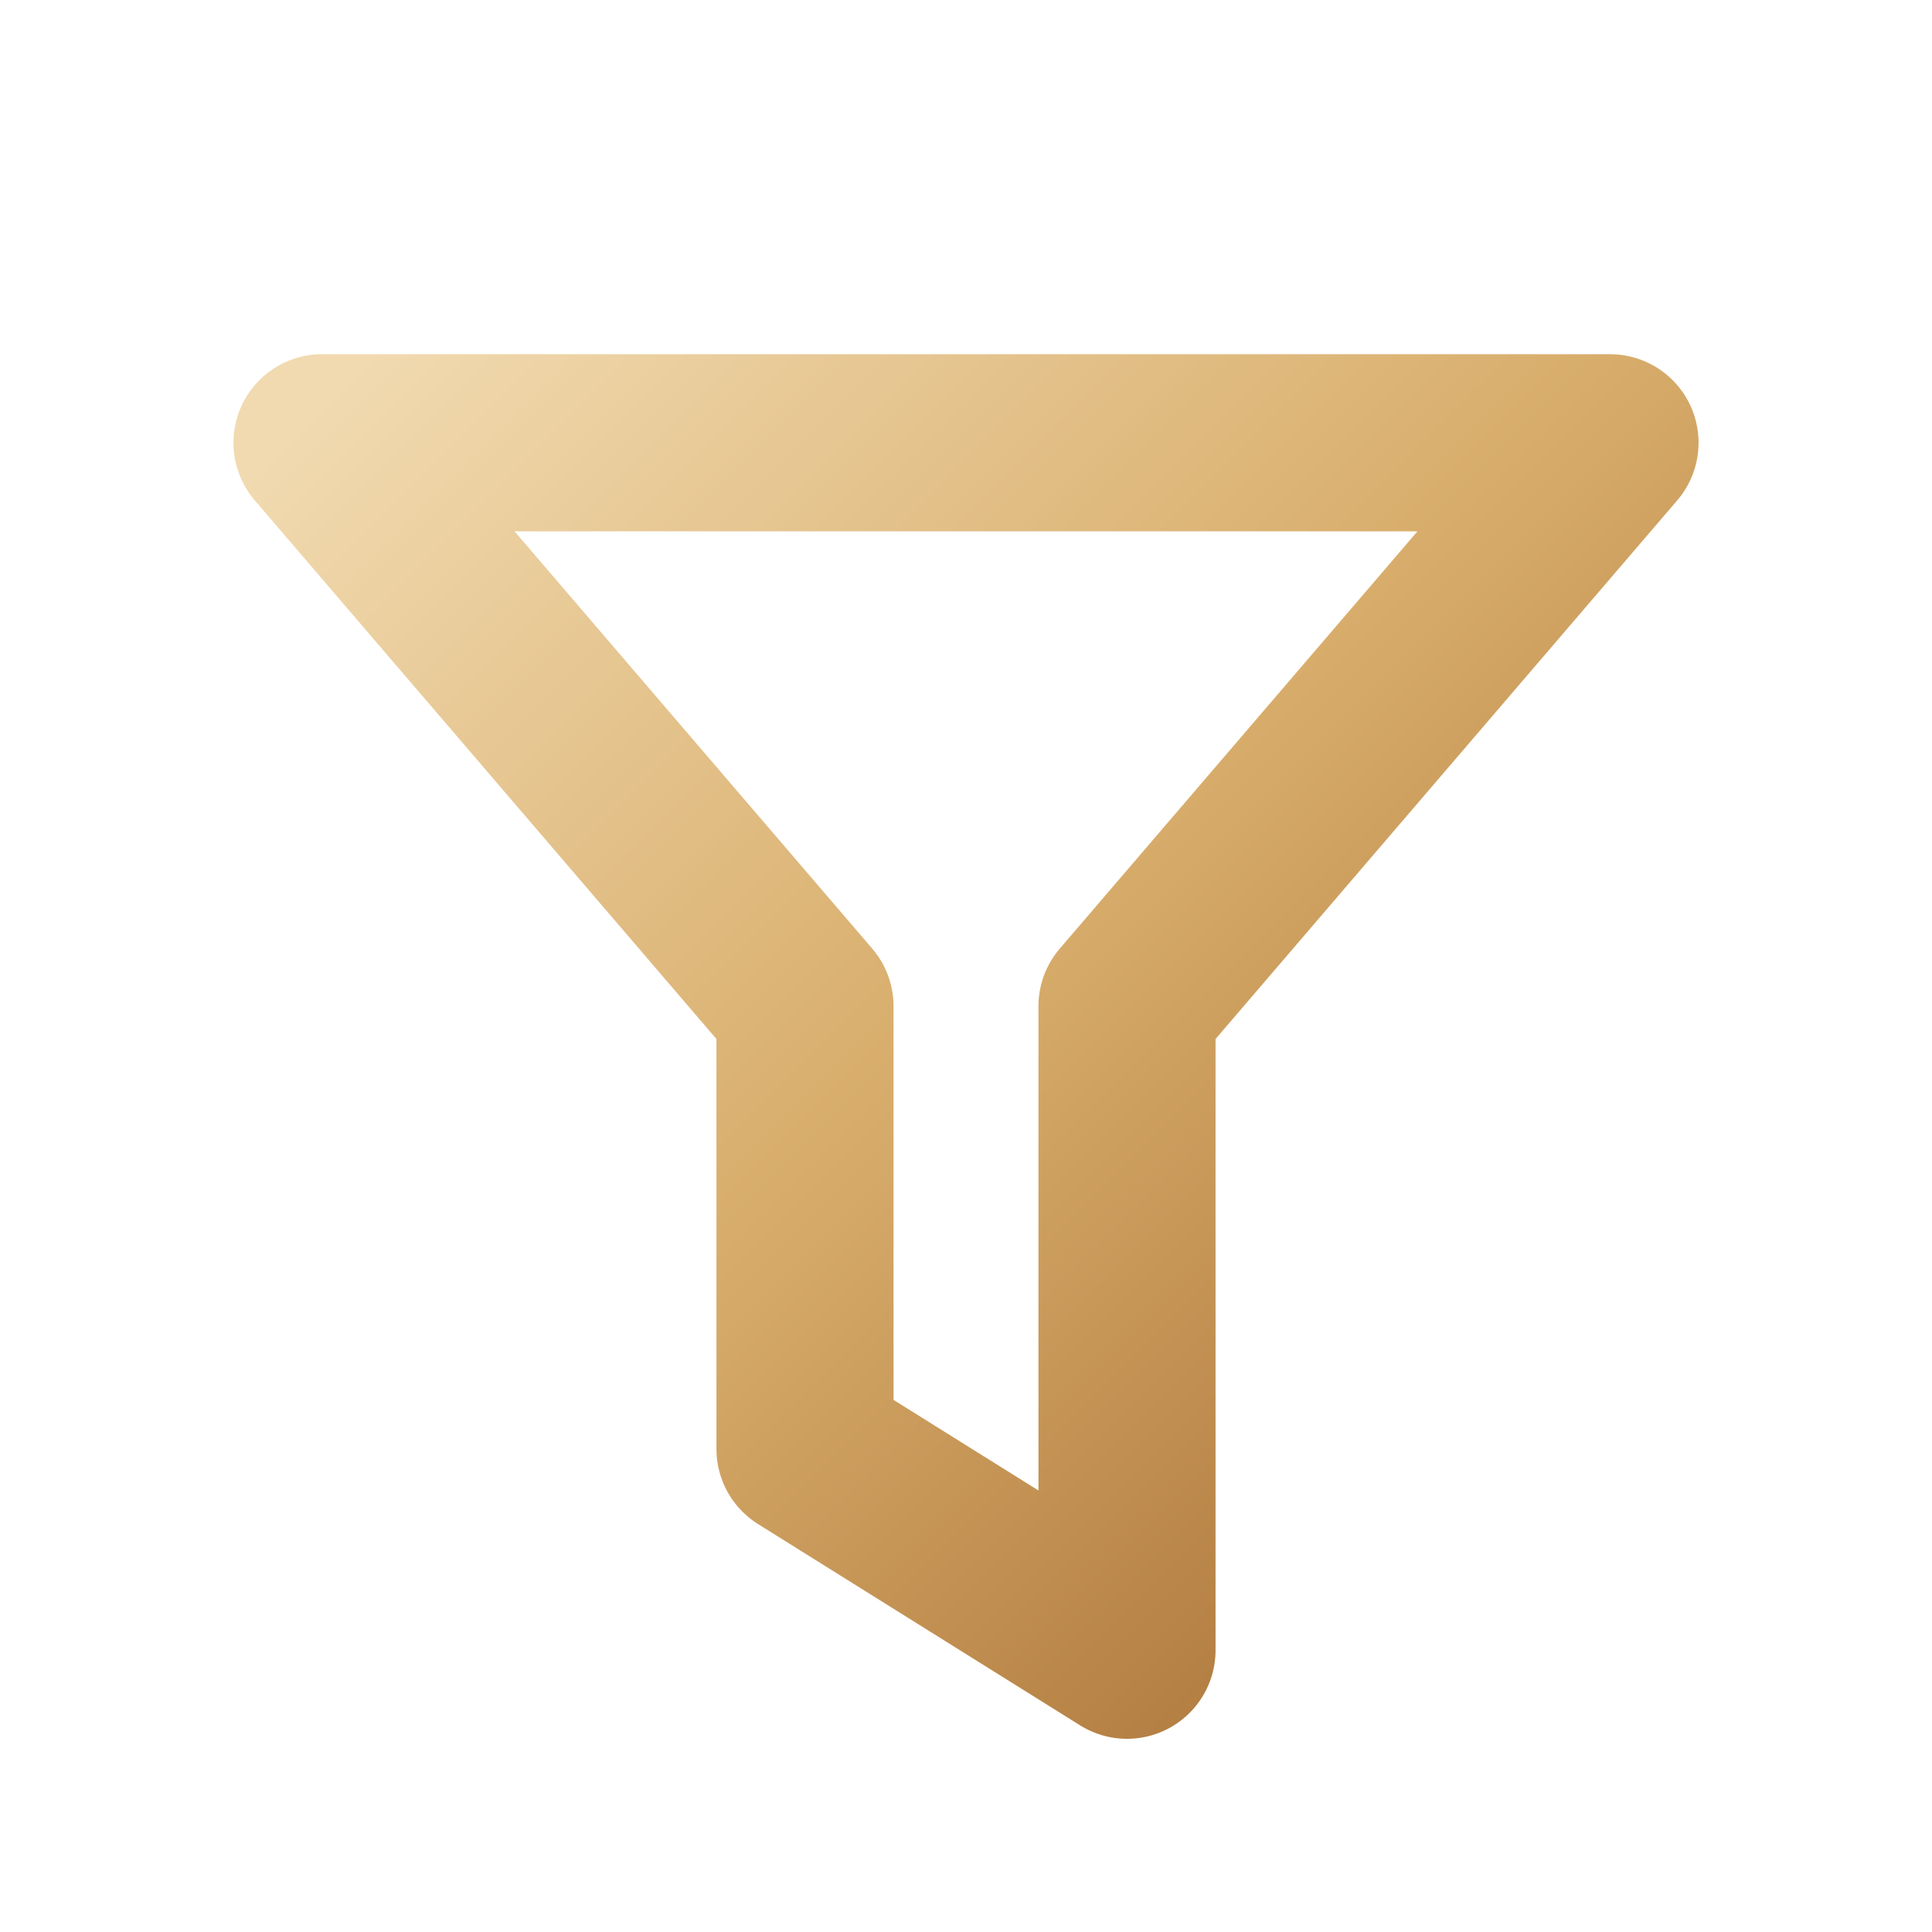
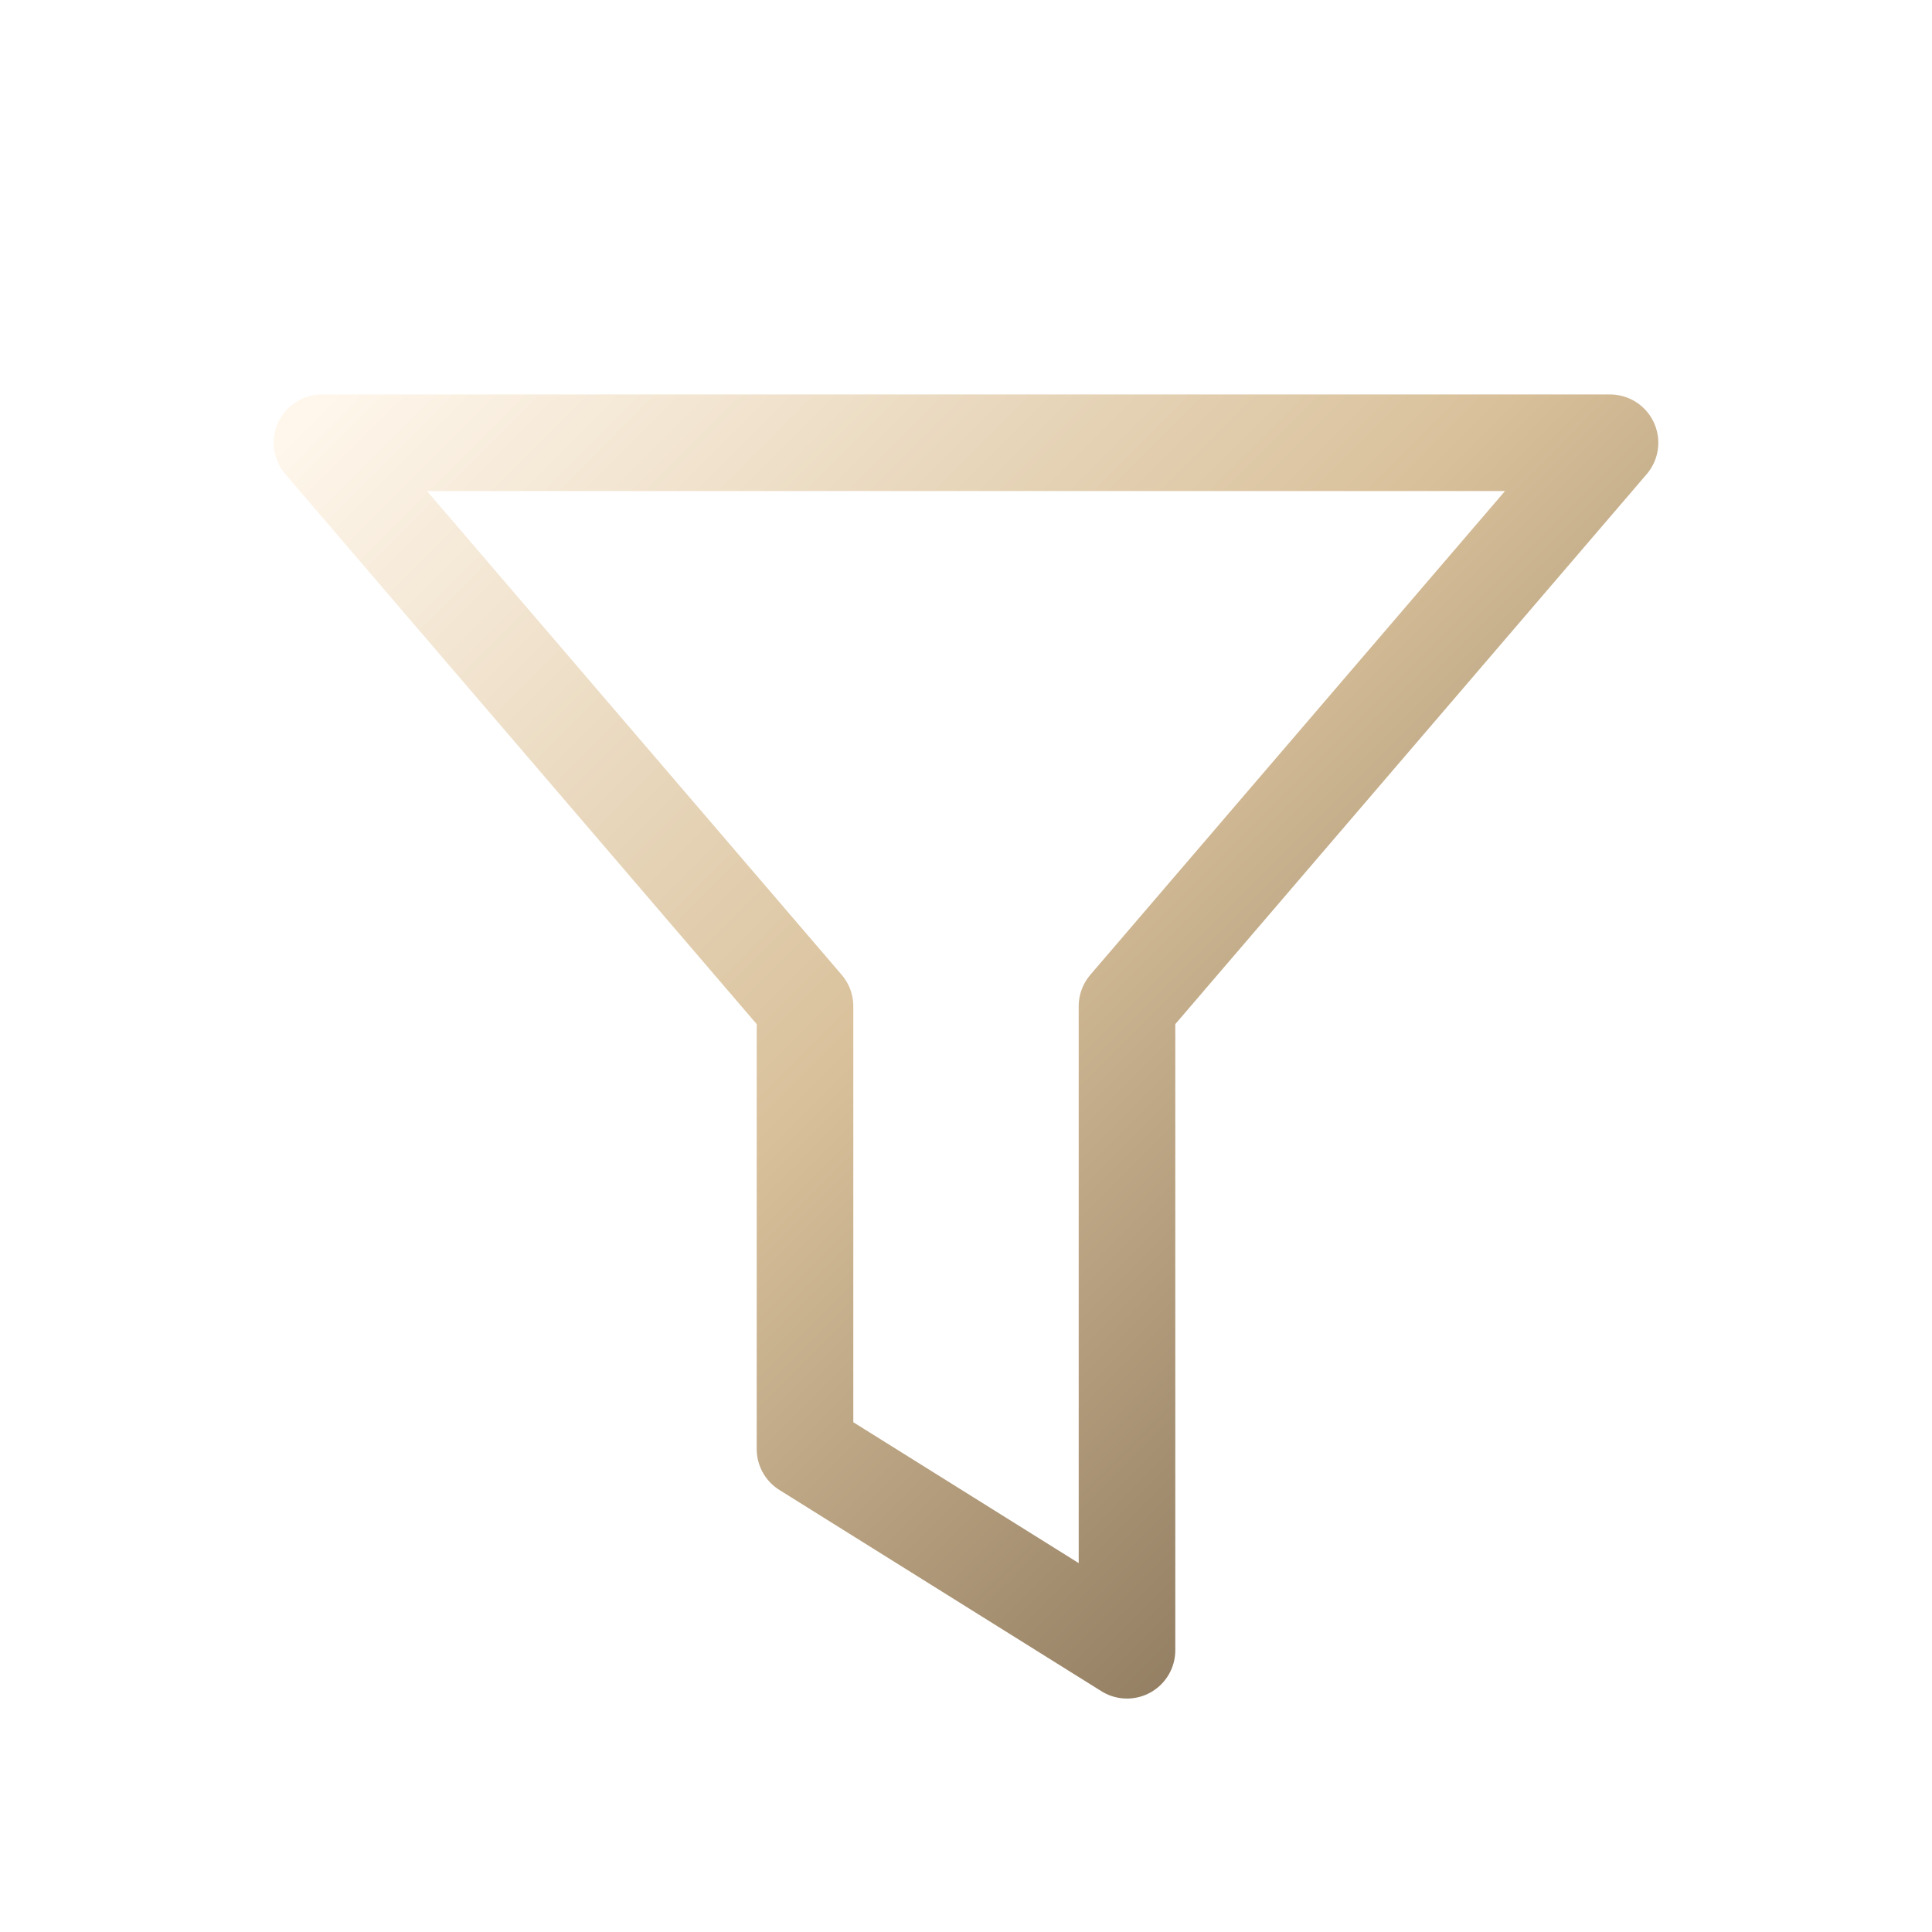
<svg xmlns="http://www.w3.org/2000/svg" width="24" height="24" viewBox="0 0 24 24" fill="none">
-   <path d="M4 5.5H20L14 12.5V20.5L10 18V12.5L4 5.5Z" stroke="url(#accent)" stroke-width="2.2" stroke-linecap="round" stroke-linejoin="round" />
+   <path d="M4 5.5H20L14 12.5V20.5L10 18V12.5L4 5.5Z" stroke="url(#accent)" stroke-width="1.2" stroke-linecap="round" stroke-linejoin="round" />
  <defs>
    <linearGradient id="accent" x1="4" y1="5" x2="20" y2="21" gradientUnits="userSpaceOnUse">
-       <stop stop-color="#F1DAB0" />
-       <stop offset=".48" stop-color="#D8AD6B" />
-       <stop offset="1" stop-color="#A56C32" />
+       <stop stop-color="#FFF7EC" />
+       <stop offset=".46" stop-color="#D8C09A" />
+       <stop offset="1" stop-color="#74614A" />
    </linearGradient>
  </defs>
</svg>
